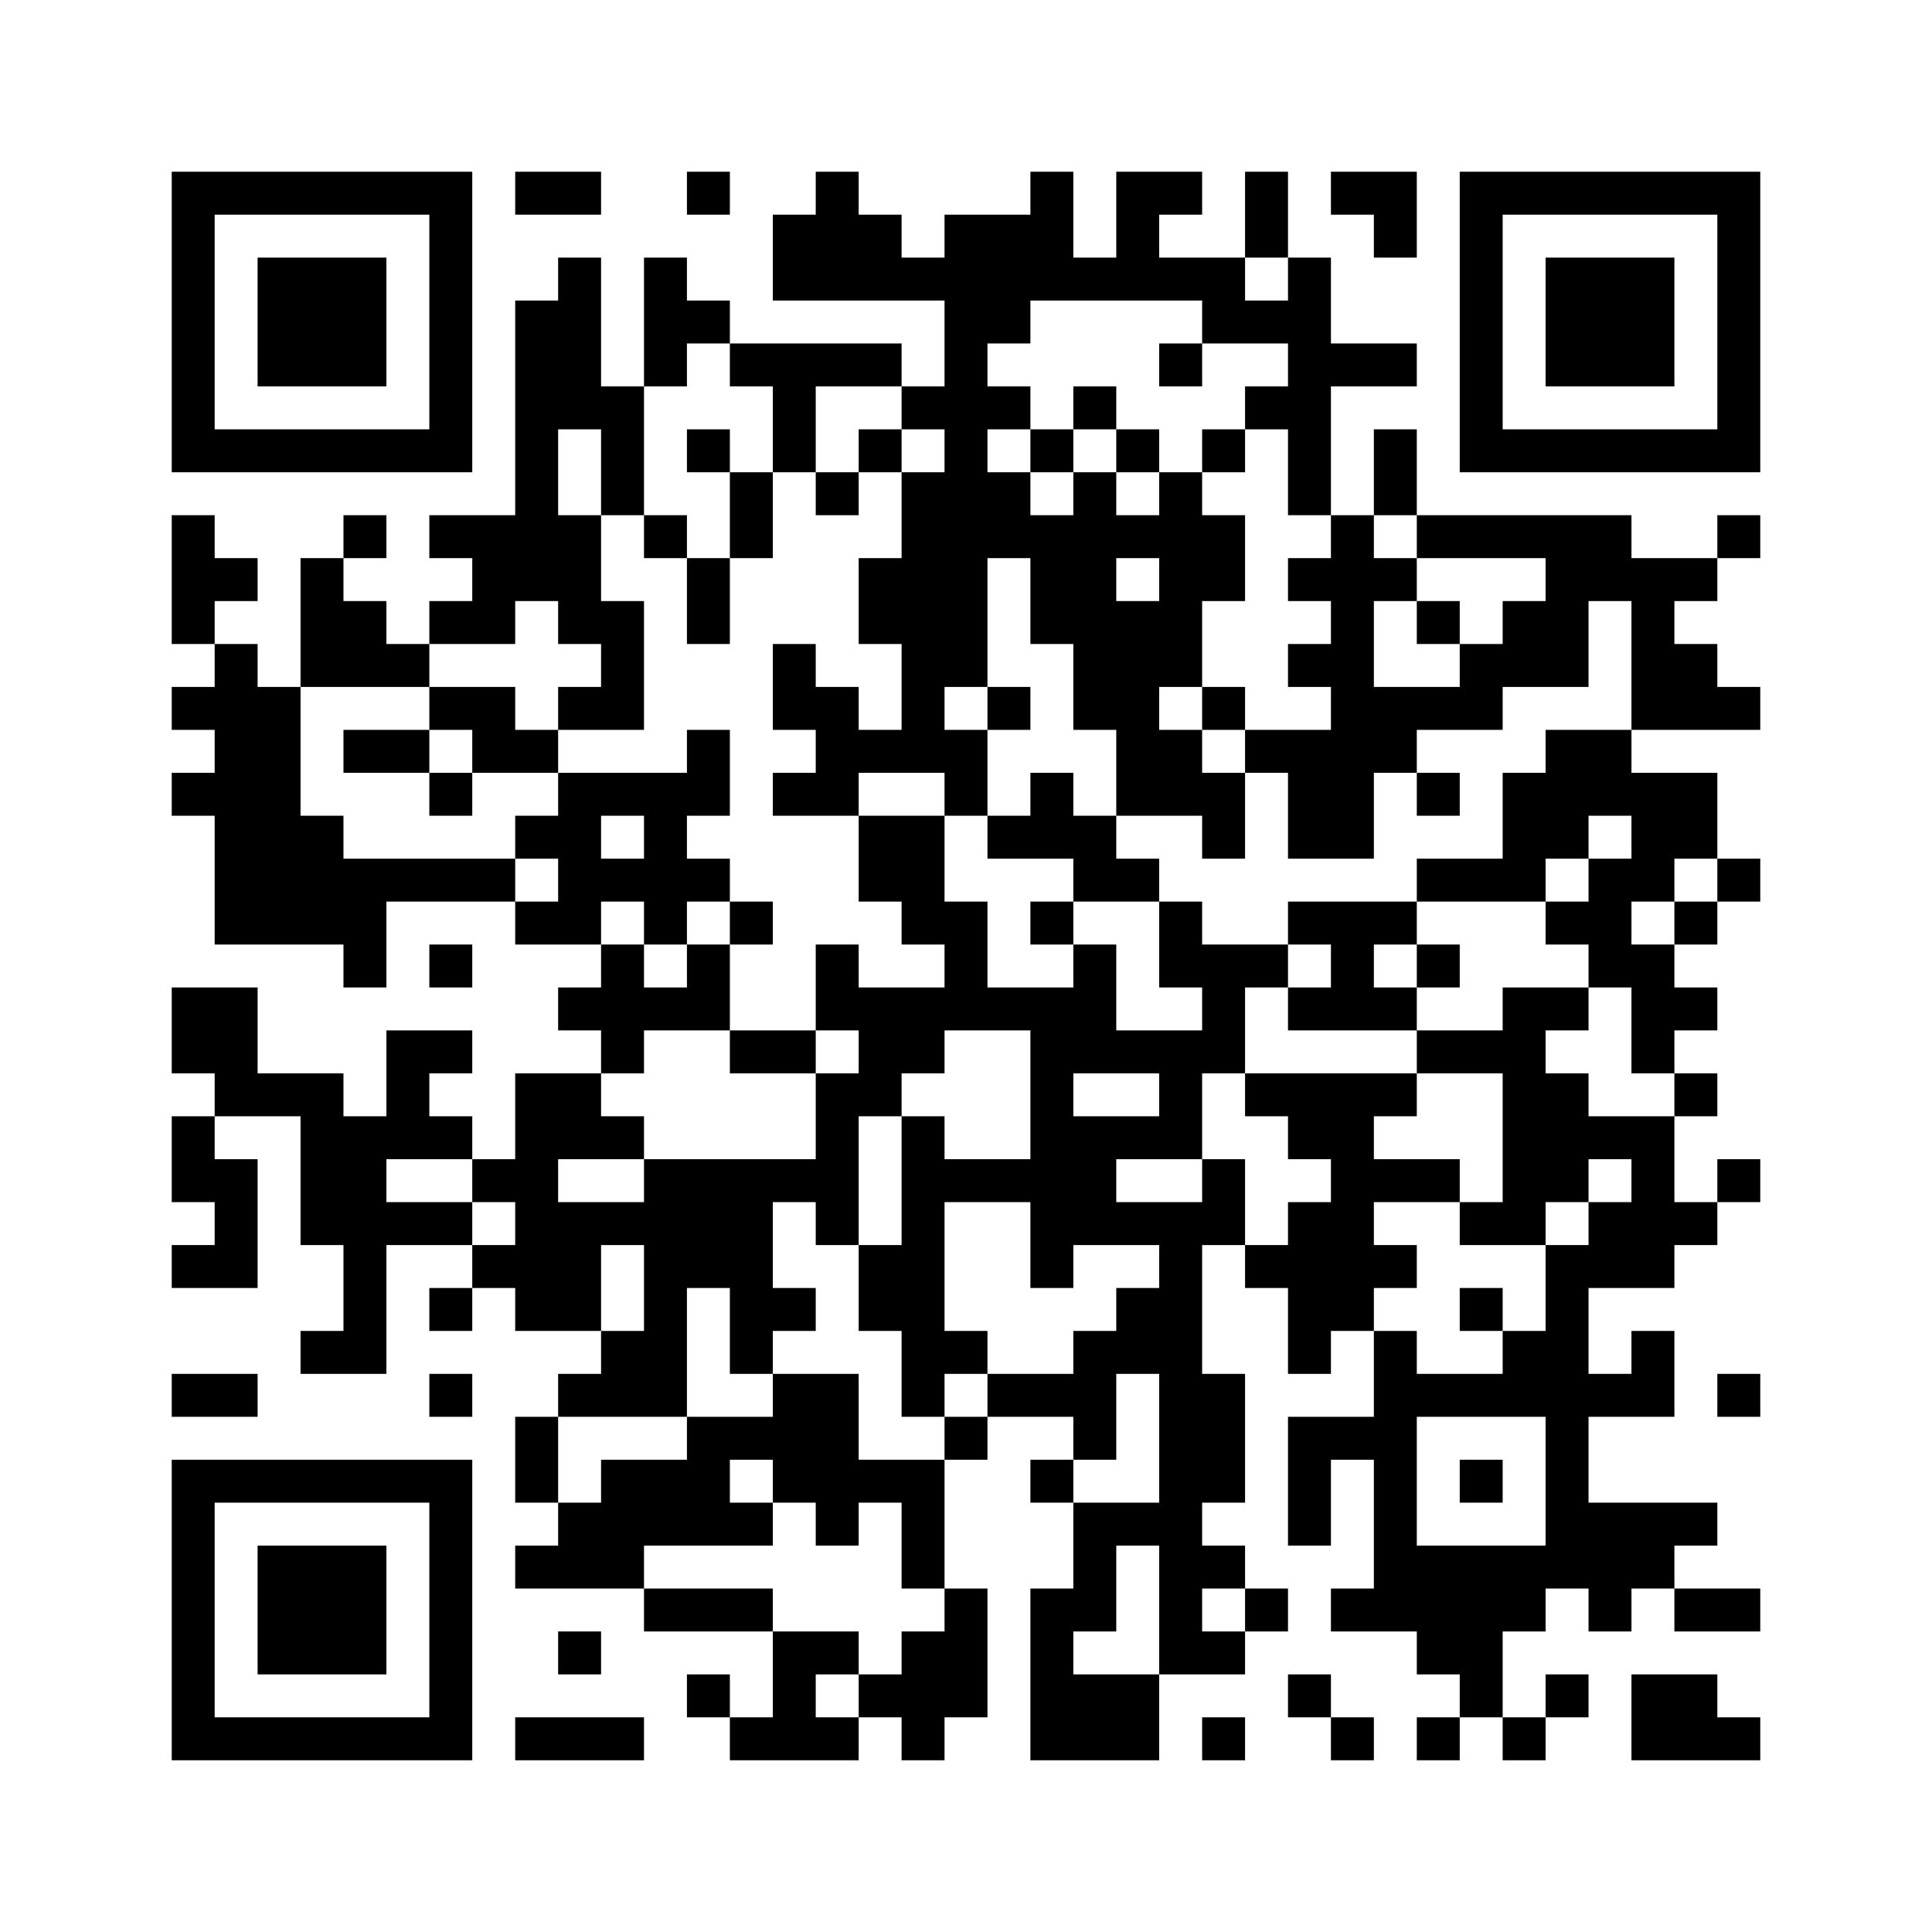
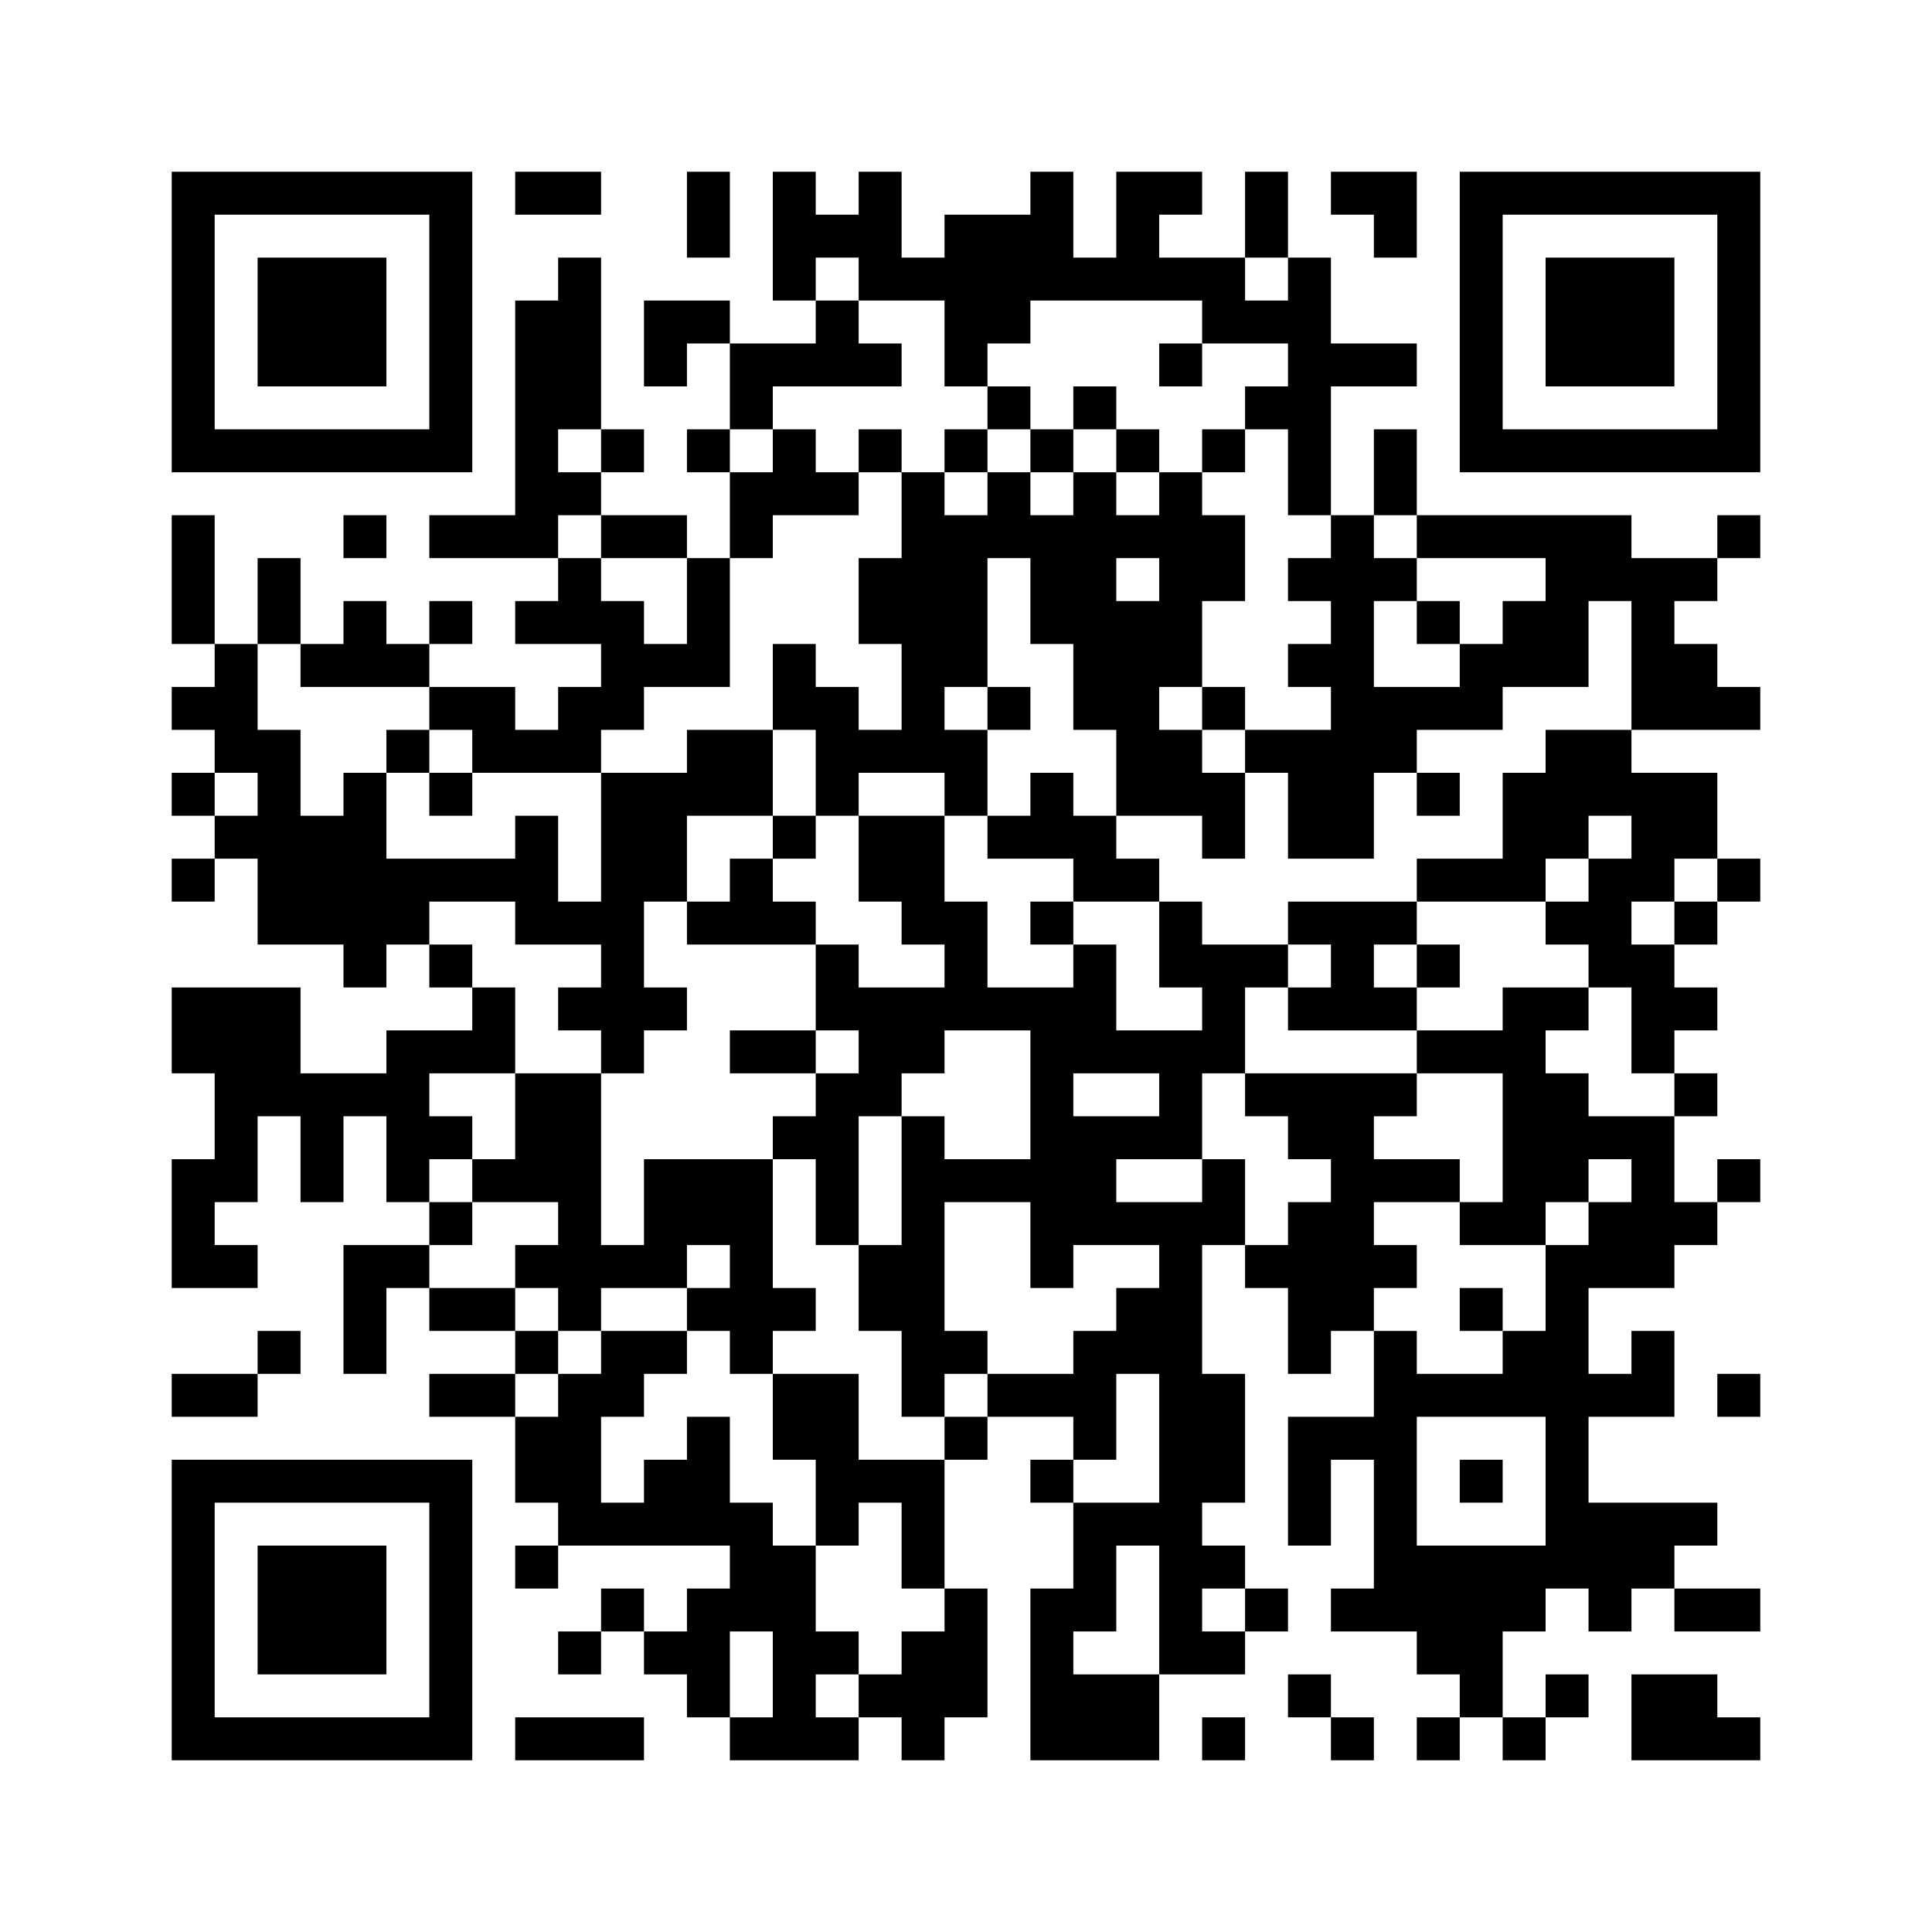
<svg xmlns="http://www.w3.org/2000/svg" width="45mm" height="45mm" version="1.1" viewBox="0 0 45 45">
-   <path d="M4,4H5V5H4zM5,4H6V5H5zM6,4H7V5H6zM7,4H8V5H7zM8,4H9V5H8zM9,4H10V5H9zM10,4H11V5H10zM12,4H13V5H12zM13,4H14V5H13zM16,4H17V5H16zM19,4H20V5H19zM24,4H25V5H24zM26,4H27V5H26zM27,4H28V5H27zM29,4H30V5H29zM31,4H32V5H31zM32,4H33V5H32zM34,4H35V5H34zM35,4H36V5H35zM36,4H37V5H36zM37,4H38V5H37zM38,4H39V5H38zM39,4H40V5H39zM40,4H41V5H40zM4,5H5V6H4zM10,5H11V6H10zM18,5H19V6H18zM19,5H20V6H19zM20,5H21V6H20zM22,5H23V6H22zM23,5H24V6H23zM24,5H25V6H24zM26,5H27V6H26zM29,5H30V6H29zM32,5H33V6H32zM34,5H35V6H34zM40,5H41V6H40zM4,6H5V7H4zM6,6H7V7H6zM7,6H8V7H7zM8,6H9V7H8zM10,6H11V7H10zM13,6H14V7H13zM15,6H16V7H15zM18,6H19V7H18zM19,6H20V7H19zM20,6H21V7H20zM21,6H22V7H21zM22,6H23V7H22zM23,6H24V7H23zM24,6H25V7H24zM25,6H26V7H25zM26,6H27V7H26zM27,6H28V7H27zM28,6H29V7H28zM30,6H31V7H30zM34,6H35V7H34zM36,6H37V7H36zM37,6H38V7H37zM38,6H39V7H38zM40,6H41V7H40zM4,7H5V8H4zM6,7H7V8H6zM7,7H8V8H7zM8,7H9V8H8zM10,7H11V8H10zM12,7H13V8H12zM13,7H14V8H13zM15,7H16V8H15zM16,7H17V8H16zM22,7H23V8H22zM23,7H24V8H23zM28,7H29V8H28zM29,7H30V8H29zM30,7H31V8H30zM34,7H35V8H34zM36,7H37V8H36zM37,7H38V8H37zM38,7H39V8H38zM40,7H41V8H40zM4,8H5V9H4zM6,8H7V9H6zM7,8H8V9H7zM8,8H9V9H8zM10,8H11V9H10zM12,8H13V9H12zM13,8H14V9H13zM15,8H16V9H15zM17,8H18V9H17zM18,8H19V9H18zM19,8H20V9H19zM20,8H21V9H20zM22,8H23V9H22zM27,8H28V9H27zM30,8H31V9H30zM31,8H32V9H31zM32,8H33V9H32zM34,8H35V9H34zM36,8H37V9H36zM37,8H38V9H37zM38,8H39V9H38zM40,8H41V9H40zM4,9H5V10H4zM10,9H11V10H10zM12,9H13V10H12zM13,9H14V10H13zM14,9H15V10H14zM18,9H19V10H18zM21,9H22V10H21zM22,9H23V10H22zM23,9H24V10H23zM25,9H26V10H25zM29,9H30V10H29zM30,9H31V10H30zM34,9H35V10H34zM40,9H41V10H40zM4,10H5V11H4zM5,10H6V11H5zM6,10H7V11H6zM7,10H8V11H7zM8,10H9V11H8zM9,10H10V11H9zM10,10H11V11H10zM12,10H13V11H12zM14,10H15V11H14zM16,10H17V11H16zM18,10H19V11H18zM20,10H21V11H20zM22,10H23V11H22zM24,10H25V11H24zM26,10H27V11H26zM28,10H29V11H28zM30,10H31V11H30zM32,10H33V11H32zM34,10H35V11H34zM35,10H36V11H35zM36,10H37V11H36zM37,10H38V11H37zM38,10H39V11H38zM39,10H40V11H39zM40,10H41V11H40zM12,11H13V12H12zM14,11H15V12H14zM17,11H18V12H17zM19,11H20V12H19zM21,11H22V12H21zM22,11H23V12H22zM23,11H24V12H23zM25,11H26V12H25zM27,11H28V12H27zM30,11H31V12H30zM32,11H33V12H32zM4,12H5V13H4zM8,12H9V13H8zM10,12H11V13H10zM11,12H12V13H11zM12,12H13V13H12zM13,12H14V13H13zM15,12H16V13H15zM17,12H18V13H17zM21,12H22V13H21zM22,12H23V13H22zM23,12H24V13H23zM24,12H25V13H24zM25,12H26V13H25zM26,12H27V13H26zM27,12H28V13H27zM28,12H29V13H28zM31,12H32V13H31zM33,12H34V13H33zM34,12H35V13H34zM35,12H36V13H35zM36,12H37V13H36zM37,12H38V13H37zM40,12H41V13H40zM4,13H5V14H4zM5,13H6V14H5zM7,13H8V14H7zM11,13H12V14H11zM12,13H13V14H12zM13,13H14V14H13zM16,13H17V14H16zM20,13H21V14H20zM21,13H22V14H21zM22,13H23V14H22zM24,13H25V14H24zM25,13H26V14H25zM27,13H28V14H27zM28,13H29V14H28zM30,13H31V14H30zM31,13H32V14H31zM32,13H33V14H32zM36,13H37V14H36zM37,13H38V14H37zM38,13H39V14H38zM39,13H40V14H39zM4,14H5V15H4zM7,14H8V15H7zM8,14H9V15H8zM10,14H11V15H10zM11,14H12V15H11zM13,14H14V15H13zM14,14H15V15H14zM16,14H17V15H16zM20,14H21V15H20zM21,14H22V15H21zM22,14H23V15H22zM24,14H25V15H24zM25,14H26V15H25zM26,14H27V15H26zM27,14H28V15H27zM31,14H32V15H31zM33,14H34V15H33zM35,14H36V15H35zM36,14H37V15H36zM38,14H39V15H38zM5,15H6V16H5zM7,15H8V16H7zM8,15H9V16H8zM9,15H10V16H9zM14,15H15V16H14zM18,15H19V16H18zM21,15H22V16H21zM22,15H23V16H22zM25,15H26V16H25zM26,15H27V16H26zM27,15H28V16H27zM30,15H31V16H30zM31,15H32V16H31zM34,15H35V16H34zM35,15H36V16H35zM36,15H37V16H36zM38,15H39V16H38zM39,15H40V16H39zM4,16H5V17H4zM5,16H6V17H5zM6,16H7V17H6zM10,16H11V17H10zM11,16H12V17H11zM13,16H14V17H13zM14,16H15V17H14zM18,16H19V17H18zM19,16H20V17H19zM21,16H22V17H21zM23,16H24V17H23zM25,16H26V17H25zM26,16H27V17H26zM28,16H29V17H28zM31,16H32V17H31zM32,16H33V17H32zM33,16H34V17H33zM34,16H35V17H34zM38,16H39V17H38zM39,16H40V17H39zM40,16H41V17H40zM5,17H6V18H5zM6,17H7V18H6zM8,17H9V18H8zM9,17H10V18H9zM11,17H12V18H11zM12,17H13V18H12zM16,17H17V18H16zM19,17H20V18H19zM20,17H21V18H20zM21,17H22V18H21zM22,17H23V18H22zM26,17H27V18H26zM27,17H28V18H27zM29,17H30V18H29zM30,17H31V18H30zM31,17H32V18H31zM32,17H33V18H32zM36,17H37V18H36zM37,17H38V18H37zM4,18H5V19H4zM5,18H6V19H5zM6,18H7V19H6zM10,18H11V19H10zM13,18H14V19H13zM14,18H15V19H14zM15,18H16V19H15zM16,18H17V19H16zM18,18H19V19H18zM19,18H20V19H19zM22,18H23V19H22zM24,18H25V19H24zM26,18H27V19H26zM27,18H28V19H27zM28,18H29V19H28zM30,18H31V19H30zM31,18H32V19H31zM33,18H34V19H33zM35,18H36V19H35zM36,18H37V19H36zM37,18H38V19H37zM38,18H39V19H38zM39,18H40V19H39zM5,19H6V20H5zM6,19H7V20H6zM7,19H8V20H7zM12,19H13V20H12zM13,19H14V20H13zM15,19H16V20H15zM20,19H21V20H20zM21,19H22V20H21zM23,19H24V20H23zM24,19H25V20H24zM25,19H26V20H25zM28,19H29V20H28zM30,19H31V20H30zM31,19H32V20H31zM35,19H36V20H35zM36,19H37V20H36zM38,19H39V20H38zM39,19H40V20H39zM5,20H6V21H5zM6,20H7V21H6zM7,20H8V21H7zM8,20H9V21H8zM9,20H10V21H9zM10,20H11V21H10zM11,20H12V21H11zM13,20H14V21H13zM14,20H15V21H14zM15,20H16V21H15zM16,20H17V21H16zM20,20H21V21H20zM21,20H22V21H21zM25,20H26V21H25zM26,20H27V21H26zM33,20H34V21H33zM34,20H35V21H34zM35,20H36V21H35zM37,20H38V21H37zM38,20H39V21H38zM40,20H41V21H40zM5,21H6V22H5zM6,21H7V22H6zM7,21H8V22H7zM8,21H9V22H8zM12,21H13V22H12zM13,21H14V22H13zM15,21H16V22H15zM17,21H18V22H17zM21,21H22V22H21zM22,21H23V22H22zM24,21H25V22H24zM27,21H28V22H27zM30,21H31V22H30zM31,21H32V22H31zM32,21H33V22H32zM36,21H37V22H36zM37,21H38V22H37zM39,21H40V22H39zM8,22H9V23H8zM10,22H11V23H10zM14,22H15V23H14zM16,22H17V23H16zM19,22H20V23H19zM22,22H23V23H22zM25,22H26V23H25zM27,22H28V23H27zM28,22H29V23H28zM29,22H30V23H29zM31,22H32V23H31zM33,22H34V23H33zM37,22H38V23H37zM38,22H39V23H38zM4,23H5V24H4zM5,23H6V24H5zM13,23H14V24H13zM14,23H15V24H14zM15,23H16V24H15zM16,23H17V24H16zM19,23H20V24H19zM20,23H21V24H20zM21,23H22V24H21zM22,23H23V24H22zM23,23H24V24H23zM24,23H25V24H24zM25,23H26V24H25zM28,23H29V24H28zM30,23H31V24H30zM31,23H32V24H31zM32,23H33V24H32zM35,23H36V24H35zM36,23H37V24H36zM38,23H39V24H38zM39,23H40V24H39zM4,24H5V25H4zM5,24H6V25H5zM9,24H10V25H9zM10,24H11V25H10zM14,24H15V25H14zM17,24H18V25H17zM18,24H19V25H18zM20,24H21V25H20zM21,24H22V25H21zM24,24H25V25H24zM25,24H26V25H25zM26,24H27V25H26zM27,24H28V25H27zM28,24H29V25H28zM33,24H34V25H33zM34,24H35V25H34zM35,24H36V25H35zM38,24H39V25H38zM5,25H6V26H5zM6,25H7V26H6zM7,25H8V26H7zM9,25H10V26H9zM12,25H13V26H12zM13,25H14V26H13zM19,25H20V26H19zM20,25H21V26H20zM24,25H25V26H24zM27,25H28V26H27zM29,25H30V26H29zM30,25H31V26H30zM31,25H32V26H31zM32,25H33V26H32zM35,25H36V26H35zM36,25H37V26H36zM39,25H40V26H39zM4,26H5V27H4zM7,26H8V27H7zM8,26H9V27H8zM9,26H10V27H9zM10,26H11V27H10zM12,26H13V27H12zM13,26H14V27H13zM14,26H15V27H14zM19,26H20V27H19zM21,26H22V27H21zM24,26H25V27H24zM25,26H26V27H25zM26,26H27V27H26zM27,26H28V27H27zM30,26H31V27H30zM31,26H32V27H31zM35,26H36V27H35zM36,26H37V27H36zM37,26H38V27H37zM38,26H39V27H38zM4,27H5V28H4zM5,27H6V28H5zM7,27H8V28H7zM8,27H9V28H8zM11,27H12V28H11zM12,27H13V28H12zM15,27H16V28H15zM16,27H17V28H16zM17,27H18V28H17zM18,27H19V28H18zM19,27H20V28H19zM21,27H22V28H21zM22,27H23V28H22zM23,27H24V28H23zM24,27H25V28H24zM25,27H26V28H25zM28,27H29V28H28zM31,27H32V28H31zM32,27H33V28H32zM33,27H34V28H33zM35,27H36V28H35zM36,27H37V28H36zM38,27H39V28H38zM40,27H41V28H40zM5,28H6V29H5zM7,28H8V29H7zM8,28H9V29H8zM9,28H10V29H9zM10,28H11V29H10zM12,28H13V29H12zM13,28H14V29H13zM14,28H15V29H14zM15,28H16V29H15zM16,28H17V29H16zM17,28H18V29H17zM19,28H20V29H19zM21,28H22V29H21zM24,28H25V29H24zM25,28H26V29H25zM26,28H27V29H26zM27,28H28V29H27zM28,28H29V29H28zM30,28H31V29H30zM31,28H32V29H31zM34,28H35V29H34zM35,28H36V29H35zM37,28H38V29H37zM38,28H39V29H38zM39,28H40V29H39zM4,29H5V30H4zM5,29H6V30H5zM8,29H9V30H8zM11,29H12V30H11zM12,29H13V30H12zM13,29H14V30H13zM15,29H16V30H15zM16,29H17V30H16zM17,29H18V30H17zM20,29H21V30H20zM21,29H22V30H21zM24,29H25V30H24zM27,29H28V30H27zM29,29H30V30H29zM30,29H31V30H30zM31,29H32V30H31zM32,29H33V30H32zM36,29H37V30H36zM37,29H38V30H37zM38,29H39V30H38zM8,30H9V31H8zM10,30H11V31H10zM12,30H13V31H12zM13,30H14V31H13zM15,30H16V31H15zM17,30H18V31H17zM18,30H19V31H18zM20,30H21V31H20zM21,30H22V31H21zM26,30H27V31H26zM27,30H28V31H27zM30,30H31V31H30zM31,30H32V31H31zM34,30H35V31H34zM36,30H37V31H36zM7,31H8V32H7zM8,31H9V32H8zM14,31H15V32H14zM15,31H16V32H15zM17,31H18V32H17zM21,31H22V32H21zM22,31H23V32H22zM25,31H26V32H25zM26,31H27V32H26zM27,31H28V32H27zM30,31H31V32H30zM32,31H33V32H32zM35,31H36V32H35zM36,31H37V32H36zM38,31H39V32H38zM4,32H5V33H4zM5,32H6V33H5zM10,32H11V33H10zM13,32H14V33H13zM14,32H15V33H14zM15,32H16V33H15zM18,32H19V33H18zM19,32H20V33H19zM21,32H22V33H21zM23,32H24V33H23zM24,32H25V33H24zM25,32H26V33H25zM27,32H28V33H27zM28,32H29V33H28zM32,32H33V33H32zM33,32H34V33H33zM34,32H35V33H34zM35,32H36V33H35zM36,32H37V33H36zM37,32H38V33H37zM38,32H39V33H38zM40,32H41V33H40zM12,33H13V34H12zM16,33H17V34H16zM17,33H18V34H17zM18,33H19V34H18zM19,33H20V34H19zM22,33H23V34H22zM25,33H26V34H25zM27,33H28V34H27zM28,33H29V34H28zM30,33H31V34H30zM31,33H32V34H31zM32,33H33V34H32zM36,33H37V34H36zM4,34H5V35H4zM5,34H6V35H5zM6,34H7V35H6zM7,34H8V35H7zM8,34H9V35H8zM9,34H10V35H9zM10,34H11V35H10zM12,34H13V35H12zM14,34H15V35H14zM15,34H16V35H15zM16,34H17V35H16zM18,34H19V35H18zM19,34H20V35H19zM20,34H21V35H20zM21,34H22V35H21zM24,34H25V35H24zM27,34H28V35H27zM28,34H29V35H28zM30,34H31V35H30zM32,34H33V35H32zM34,34H35V35H34zM36,34H37V35H36zM4,35H5V36H4zM10,35H11V36H10zM13,35H14V36H13zM14,35H15V36H14zM15,35H16V36H15zM16,35H17V36H16zM17,35H18V36H17zM19,35H20V36H19zM21,35H22V36H21zM25,35H26V36H25zM26,35H27V36H26zM27,35H28V36H27zM30,35H31V36H30zM32,35H33V36H32zM36,35H37V36H36zM37,35H38V36H37zM38,35H39V36H38zM39,35H40V36H39zM4,36H5V37H4zM6,36H7V37H6zM7,36H8V37H7zM8,36H9V37H8zM10,36H11V37H10zM12,36H13V37H12zM13,36H14V37H13zM14,36H15V37H14zM21,36H22V37H21zM25,36H26V37H25zM27,36H28V37H27zM28,36H29V37H28zM32,36H33V37H32zM33,36H34V37H33zM34,36H35V37H34zM35,36H36V37H35zM36,36H37V37H36zM37,36H38V37H37zM38,36H39V37H38zM4,37H5V38H4zM6,37H7V38H6zM7,37H8V38H7zM8,37H9V38H8zM10,37H11V38H10zM15,37H16V38H15zM16,37H17V38H16zM17,37H18V38H17zM22,37H23V38H22zM24,37H25V38H24zM25,37H26V38H25zM27,37H28V38H27zM29,37H30V38H29zM31,37H32V38H31zM32,37H33V38H32zM33,37H34V38H33zM34,37H35V38H34zM35,37H36V38H35zM37,37H38V38H37zM39,37H40V38H39zM40,37H41V38H40zM4,38H5V39H4zM6,38H7V39H6zM7,38H8V39H7zM8,38H9V39H8zM10,38H11V39H10zM13,38H14V39H13zM18,38H19V39H18zM19,38H20V39H19zM21,38H22V39H21zM22,38H23V39H22zM24,38H25V39H24zM27,38H28V39H27zM28,38H29V39H28zM33,38H34V39H33zM34,38H35V39H34zM4,39H5V40H4zM10,39H11V40H10zM16,39H17V40H16zM18,39H19V40H18zM20,39H21V40H20zM21,39H22V40H21zM22,39H23V40H22zM24,39H25V40H24zM25,39H26V40H25zM26,39H27V40H26zM30,39H31V40H30zM34,39H35V40H34zM36,39H37V40H36zM38,39H39V40H38zM39,39H40V40H39zM4,40H5V41H4zM5,40H6V41H5zM6,40H7V41H6zM7,40H8V41H7zM8,40H9V41H8zM9,40H10V41H9zM10,40H11V41H10zM12,40H13V41H12zM13,40H14V41H13zM14,40H15V41H14zM17,40H18V41H17zM18,40H19V41H18zM19,40H20V41H19zM21,40H22V41H21zM24,40H25V41H24zM25,40H26V41H25zM26,40H27V41H26zM28,40H29V41H28zM31,40H32V41H31zM33,40H34V41H33zM35,40H36V41H35zM38,40H39V41H38zM39,40H40V41H39zM40,40H41V41H40z" id="qr-path" fill="#000000" fill-opacity="1" fill-rule="nonzero" stroke="none" />
+   <path d="M4,4H5V5H4zM5,4H6V5H5zM6,4H7V5H6zM7,4H8V5H7zM8,4H9V5H8zM9,4H10V5H9zM10,4H11V5H10zM12,4H13V5H12zM13,4H14V5H13zM16,4H17V5H16zM18,4H19V5H18zM20,4H21V5H20zM24,4H25V5H24zM26,4H27V5H26zM27,4H28V5H27zM29,4H30V5H29zM31,4H32V5H31zM32,4H33V5H32zM34,4H35V5H34zM35,4H36V5H35zM36,4H37V5H36zM37,4H38V5H37zM38,4H39V5H38zM39,4H40V5H39zM40,4H41V5H40zM4,5H5V6H4zM10,5H11V6H10zM16,5H17V6H16zM18,5H19V6H18zM19,5H20V6H19zM20,5H21V6H20zM22,5H23V6H22zM23,5H24V6H23zM24,5H25V6H24zM26,5H27V6H26zM29,5H30V6H29zM32,5H33V6H32zM34,5H35V6H34zM40,5H41V6H40zM4,6H5V7H4zM6,6H7V7H6zM7,6H8V7H7zM8,6H9V7H8zM10,6H11V7H10zM13,6H14V7H13zM18,6H19V7H18zM20,6H21V7H20zM21,6H22V7H21zM22,6H23V7H22zM23,6H24V7H23zM24,6H25V7H24zM25,6H26V7H25zM26,6H27V7H26zM27,6H28V7H27zM28,6H29V7H28zM30,6H31V7H30zM34,6H35V7H34zM36,6H37V7H36zM37,6H38V7H37zM38,6H39V7H38zM40,6H41V7H40zM4,7H5V8H4zM6,7H7V8H6zM7,7H8V8H7zM8,7H9V8H8zM10,7H11V8H10zM12,7H13V8H12zM13,7H14V8H13zM15,7H16V8H15zM16,7H17V8H16zM19,7H20V8H19zM22,7H23V8H22zM23,7H24V8H23zM28,7H29V8H28zM29,7H30V8H29zM30,7H31V8H30zM34,7H35V8H34zM36,7H37V8H36zM37,7H38V8H37zM38,7H39V8H38zM40,7H41V8H40zM4,8H5V9H4zM6,8H7V9H6zM7,8H8V9H7zM8,8H9V9H8zM10,8H11V9H10zM12,8H13V9H12zM13,8H14V9H13zM15,8H16V9H15zM17,8H18V9H17zM18,8H19V9H18zM19,8H20V9H19zM20,8H21V9H20zM22,8H23V9H22zM27,8H28V9H27zM30,8H31V9H30zM31,8H32V9H31zM32,8H33V9H32zM34,8H35V9H34zM36,8H37V9H36zM37,8H38V9H37zM38,8H39V9H38zM40,8H41V9H40zM4,9H5V10H4zM10,9H11V10H10zM12,9H13V10H12zM13,9H14V10H13zM17,9H18V10H17zM23,9H24V10H23zM25,9H26V10H25zM29,9H30V10H29zM30,9H31V10H30zM34,9H35V10H34zM40,9H41V10H40zM4,10H5V11H4zM5,10H6V11H5zM6,10H7V11H6zM7,10H8V11H7zM8,10H9V11H8zM9,10H10V11H9zM10,10H11V11H10zM12,10H13V11H12zM14,10H15V11H14zM16,10H17V11H16zM18,10H19V11H18zM20,10H21V11H20zM22,10H23V11H22zM24,10H25V11H24zM26,10H27V11H26zM28,10H29V11H28zM30,10H31V11H30zM32,10H33V11H32zM34,10H35V11H34zM35,10H36V11H35zM36,10H37V11H36zM37,10H38V11H37zM38,10H39V11H38zM39,10H40V11H39zM40,10H41V11H40zM12,11H13V12H12zM13,11H14V12H13zM17,11H18V12H17zM18,11H19V12H18zM19,11H20V12H19zM21,11H22V12H21zM23,11H24V12H23zM25,11H26V12H25zM27,11H28V12H27zM30,11H31V12H30zM32,11H33V12H32zM4,12H5V13H4zM8,12H9V13H8zM10,12H11V13H10zM11,12H12V13H11zM12,12H13V13H12zM14,12H15V13H14zM15,12H16V13H15zM17,12H18V13H17zM21,12H22V13H21zM22,12H23V13H22zM23,12H24V13H23zM24,12H25V13H24zM25,12H26V13H25zM26,12H27V13H26zM27,12H28V13H27zM28,12H29V13H28zM31,12H32V13H31zM33,12H34V13H33zM34,12H35V13H34zM35,12H36V13H35zM36,12H37V13H36zM37,12H38V13H37zM40,12H41V13H40zM4,13H5V14H4zM6,13H7V14H6zM13,13H14V14H13zM16,13H17V14H16zM20,13H21V14H20zM21,13H22V14H21zM22,13H23V14H22zM24,13H25V14H24zM25,13H26V14H25zM27,13H28V14H27zM28,13H29V14H28zM30,13H31V14H30zM31,13H32V14H31zM32,13H33V14H32zM36,13H37V14H36zM37,13H38V14H37zM38,13H39V14H38zM39,13H40V14H39zM4,14H5V15H4zM6,14H7V15H6zM8,14H9V15H8zM10,14H11V15H10zM12,14H13V15H12zM13,14H14V15H13zM14,14H15V15H14zM16,14H17V15H16zM20,14H21V15H20zM21,14H22V15H21zM22,14H23V15H22zM24,14H25V15H24zM25,14H26V15H25zM26,14H27V15H26zM27,14H28V15H27zM31,14H32V15H31zM33,14H34V15H33zM35,14H36V15H35zM36,14H37V15H36zM38,14H39V15H38zM5,15H6V16H5zM7,15H8V16H7zM8,15H9V16H8zM9,15H10V16H9zM14,15H15V16H14zM15,15H16V16H15zM16,15H17V16H16zM18,15H19V16H18zM21,15H22V16H21zM22,15H23V16H22zM25,15H26V16H25zM26,15H27V16H26zM27,15H28V16H27zM30,15H31V16H30zM31,15H32V16H31zM34,15H35V16H34zM35,15H36V16H35zM36,15H37V16H36zM38,15H39V16H38zM39,15H40V16H39zM4,16H5V17H4zM5,16H6V17H5zM10,16H11V17H10zM11,16H12V17H11zM13,16H14V17H13zM14,16H15V17H14zM18,16H19V17H18zM19,16H20V17H19zM21,16H22V17H21zM23,16H24V17H23zM25,16H26V17H25zM26,16H27V17H26zM28,16H29V17H28zM31,16H32V17H31zM32,16H33V17H32zM33,16H34V17H33zM34,16H35V17H34zM38,16H39V17H38zM39,16H40V17H39zM40,16H41V17H40zM5,17H6V18H5zM6,17H7V18H6zM9,17H10V18H9zM11,17H12V18H11zM12,17H13V18H12zM13,17H14V18H13zM16,17H17V18H16zM17,17H18V18H17zM19,17H20V18H19zM20,17H21V18H20zM21,17H22V18H21zM22,17H23V18H22zM26,17H27V18H26zM27,17H28V18H27zM29,17H30V18H29zM30,17H31V18H30zM31,17H32V18H31zM32,17H33V18H32zM36,17H37V18H36zM37,17H38V18H37zM4,18H5V19H4zM6,18H7V19H6zM8,18H9V19H8zM10,18H11V19H10zM14,18H15V19H14zM15,18H16V19H15zM16,18H17V19H16zM17,18H18V19H17zM19,18H20V19H19zM22,18H23V19H22zM24,18H25V19H24zM26,18H27V19H26zM27,18H28V19H27zM28,18H29V19H28zM30,18H31V19H30zM31,18H32V19H31zM33,18H34V19H33zM35,18H36V19H35zM36,18H37V19H36zM37,18H38V19H37zM38,18H39V19H38zM39,18H40V19H39zM5,19H6V20H5zM6,19H7V20H6zM7,19H8V20H7zM8,19H9V20H8zM12,19H13V20H12zM14,19H15V20H14zM15,19H16V20H15zM18,19H19V20H18zM20,19H21V20H20zM21,19H22V20H21zM23,19H24V20H23zM24,19H25V20H24zM25,19H26V20H25zM28,19H29V20H28zM30,19H31V20H30zM31,19H32V20H31zM35,19H36V20H35zM36,19H37V20H36zM38,19H39V20H38zM39,19H40V20H39zM4,20H5V21H4zM6,20H7V21H6zM7,20H8V21H7zM8,20H9V21H8zM9,20H10V21H9zM10,20H11V21H10zM11,20H12V21H11zM12,20H13V21H12zM14,20H15V21H14zM15,20H16V21H15zM17,20H18V21H17zM20,20H21V21H20zM21,20H22V21H21zM25,20H26V21H25zM26,20H27V21H26zM33,20H34V21H33zM34,20H35V21H34zM35,20H36V21H35zM37,20H38V21H37zM38,20H39V21H38zM40,20H41V21H40zM6,21H7V22H6zM7,21H8V22H7zM8,21H9V22H8zM9,21H10V22H9zM12,21H13V22H12zM13,21H14V22H13zM14,21H15V22H14zM16,21H17V22H16zM17,21H18V22H17zM18,21H19V22H18zM21,21H22V22H21zM22,21H23V22H22zM24,21H25V22H24zM27,21H28V22H27zM30,21H31V22H30zM31,21H32V22H31zM32,21H33V22H32zM36,21H37V22H36zM37,21H38V22H37zM39,21H40V22H39zM8,22H9V23H8zM10,22H11V23H10zM14,22H15V23H14zM19,22H20V23H19zM22,22H23V23H22zM25,22H26V23H25zM27,22H28V23H27zM28,22H29V23H28zM29,22H30V23H29zM31,22H32V23H31zM33,22H34V23H33zM37,22H38V23H37zM38,22H39V23H38zM4,23H5V24H4zM5,23H6V24H5zM6,23H7V24H6zM11,23H12V24H11zM13,23H14V24H13zM14,23H15V24H14zM15,23H16V24H15zM19,23H20V24H19zM20,23H21V24H20zM21,23H22V24H21zM22,23H23V24H22zM23,23H24V24H23zM24,23H25V24H24zM25,23H26V24H25zM28,23H29V24H28zM30,23H31V24H30zM31,23H32V24H31zM32,23H33V24H32zM35,23H36V24H35zM36,23H37V24H36zM38,23H39V24H38zM39,23H40V24H39zM4,24H5V25H4zM5,24H6V25H5zM6,24H7V25H6zM9,24H10V25H9zM10,24H11V25H10zM11,24H12V25H11zM14,24H15V25H14zM17,24H18V25H17zM18,24H19V25H18zM20,24H21V25H20zM21,24H22V25H21zM24,24H25V25H24zM25,24H26V25H25zM26,24H27V25H26zM27,24H28V25H27zM28,24H29V25H28zM33,24H34V25H33zM34,24H35V25H34zM35,24H36V25H35zM38,24H39V25H38zM5,25H6V26H5zM6,25H7V26H6zM7,25H8V26H7zM8,25H9V26H8zM9,25H10V26H9zM12,25H13V26H12zM13,25H14V26H13zM19,25H20V26H19zM20,25H21V26H20zM24,25H25V26H24zM27,25H28V26H27zM29,25H30V26H29zM30,25H31V26H30zM31,25H32V26H31zM32,25H33V26H32zM35,25H36V26H35zM36,25H37V26H36zM39,25H40V26H39zM5,26H6V27H5zM7,26H8V27H7zM9,26H10V27H9zM10,26H11V27H10zM12,26H13V27H12zM13,26H14V27H13zM18,26H19V27H18zM19,26H20V27H19zM21,26H22V27H21zM24,26H25V27H24zM25,26H26V27H25zM26,26H27V27H26zM27,26H28V27H27zM30,26H31V27H30zM31,26H32V27H31zM35,26H36V27H35zM36,26H37V27H36zM37,26H38V27H37zM38,26H39V27H38zM4,27H5V28H4zM5,27H6V28H5zM7,27H8V28H7zM9,27H10V28H9zM11,27H12V28H11zM12,27H13V28H12zM13,27H14V28H13zM15,27H16V28H15zM16,27H17V28H16zM17,27H18V28H17zM19,27H20V28H19zM21,27H22V28H21zM22,27H23V28H22zM23,27H24V28H23zM24,27H25V28H24zM25,27H26V28H25zM28,27H29V28H28zM31,27H32V28H31zM32,27H33V28H32zM33,27H34V28H33zM35,27H36V28H35zM36,27H37V28H36zM38,27H39V28H38zM40,27H41V28H40zM4,28H5V29H4zM10,28H11V29H10zM13,28H14V29H13zM15,28H16V29H15zM16,28H17V29H16zM17,28H18V29H17zM19,28H20V29H19zM21,28H22V29H21zM24,28H25V29H24zM25,28H26V29H25zM26,28H27V29H26zM27,28H28V29H27zM28,28H29V29H28zM30,28H31V29H30zM31,28H32V29H31zM34,28H35V29H34zM35,28H36V29H35zM37,28H38V29H37zM38,28H39V29H38zM39,28H40V29H39zM4,29H5V30H4zM5,29H6V30H5zM8,29H9V30H8zM9,29H10V30H9zM12,29H13V30H12zM13,29H14V30H13zM14,29H15V30H14zM15,29H16V30H15zM17,29H18V30H17zM20,29H21V30H20zM21,29H22V30H21zM24,29H25V30H24zM27,29H28V30H27zM29,29H30V30H29zM30,29H31V30H30zM31,29H32V30H31zM32,29H33V30H32zM36,29H37V30H36zM37,29H38V30H37zM38,29H39V30H38zM8,30H9V31H8zM10,30H11V31H10zM11,30H12V31H11zM13,30H14V31H13zM16,30H17V31H16zM17,30H18V31H17zM18,30H19V31H18zM20,30H21V31H20zM21,30H22V31H21zM26,30H27V31H26zM27,30H28V31H27zM30,30H31V31H30zM31,30H32V31H31zM34,30H35V31H34zM36,30H37V31H36zM6,31H7V32H6zM8,31H9V32H8zM12,31H13V32H12zM14,31H15V32H14zM15,31H16V32H15zM17,31H18V32H17zM21,31H22V32H21zM22,31H23V32H22zM25,31H26V32H25zM26,31H27V32H26zM27,31H28V32H27zM30,31H31V32H30zM32,31H33V32H32zM35,31H36V32H35zM36,31H37V32H36zM38,31H39V32H38zM4,32H5V33H4zM5,32H6V33H5zM10,32H11V33H10zM11,32H12V33H11zM13,32H14V33H13zM14,32H15V33H14zM18,32H19V33H18zM19,32H20V33H19zM21,32H22V33H21zM23,32H24V33H23zM24,32H25V33H24zM25,32H26V33H25zM27,32H28V33H27zM28,32H29V33H28zM32,32H33V33H32zM33,32H34V33H33zM34,32H35V33H34zM35,32H36V33H35zM36,32H37V33H36zM37,32H38V33H37zM38,32H39V33H38zM40,32H41V33H40zM12,33H13V34H12zM13,33H14V34H13zM16,33H17V34H16zM18,33H19V34H18zM19,33H20V34H19zM22,33H23V34H22zM25,33H26V34H25zM27,33H28V34H27zM28,33H29V34H28zM30,33H31V34H30zM31,33H32V34H31zM32,33H33V34H32zM36,33H37V34H36zM4,34H5V35H4zM5,34H6V35H5zM6,34H7V35H6zM7,34H8V35H7zM8,34H9V35H8zM9,34H10V35H9zM10,34H11V35H10zM12,34H13V35H12zM13,34H14V35H13zM15,34H16V35H15zM16,34H17V35H16zM19,34H20V35H19zM20,34H21V35H20zM21,34H22V35H21zM24,34H25V35H24zM27,34H28V35H27zM28,34H29V35H28zM30,34H31V35H30zM32,34H33V35H32zM34,34H35V35H34zM36,34H37V35H36zM4,35H5V36H4zM10,35H11V36H10zM13,35H14V36H13zM14,35H15V36H14zM15,35H16V36H15zM16,35H17V36H16zM17,35H18V36H17zM19,35H20V36H19zM21,35H22V36H21zM25,35H26V36H25zM26,35H27V36H26zM27,35H28V36H27zM30,35H31V36H30zM32,35H33V36H32zM36,35H37V36H36zM37,35H38V36H37zM38,35H39V36H38zM39,35H40V36H39zM4,36H5V37H4zM6,36H7V37H6zM7,36H8V37H7zM8,36H9V37H8zM10,36H11V37H10zM12,36H13V37H12zM17,36H18V37H17zM18,36H19V37H18zM21,36H22V37H21zM25,36H26V37H25zM27,36H28V37H27zM28,36H29V37H28zM32,36H33V37H32zM33,36H34V37H33zM34,36H35V37H34zM35,36H36V37H35zM36,36H37V37H36zM37,36H38V37H37zM38,36H39V37H38zM4,37H5V38H4zM6,37H7V38H6zM7,37H8V38H7zM8,37H9V38H8zM10,37H11V38H10zM14,37H15V38H14zM16,37H17V38H16zM17,37H18V38H17zM18,37H19V38H18zM22,37H23V38H22zM24,37H25V38H24zM25,37H26V38H25zM27,37H28V38H27zM29,37H30V38H29zM31,37H32V38H31zM32,37H33V38H32zM33,37H34V38H33zM34,37H35V38H34zM35,37H36V38H35zM37,37H38V38H37zM39,37H40V38H39zM40,37H41V38H40zM4,38H5V39H4zM6,38H7V39H6zM7,38H8V39H7zM8,38H9V39H8zM10,38H11V39H10zM13,38H14V39H13zM15,38H16V39H15zM16,38H17V39H16zM18,38H19V39H18zM19,38H20V39H19zM21,38H22V39H21zM22,38H23V39H22zM24,38H25V39H24zM27,38H28V39H27zM28,38H29V39H28zM33,38H34V39H33zM34,38H35V39H34zM4,39H5V40H4zM10,39H11V40H10zM16,39H17V40H16zM18,39H19V40H18zM20,39H21V40H20zM21,39H22V40H21zM22,39H23V40H22zM24,39H25V40H24zM25,39H26V40H25zM26,39H27V40H26zM30,39H31V40H30zM34,39H35V40H34zM36,39H37V40H36zM38,39H39V40H38zM39,39H40V40H39zM4,40H5V41H4zM5,40H6V41H5zM6,40H7V41H6zM7,40H8V41H7zM8,40H9V41H8zM9,40H10V41H9zM10,40H11V41H10zM12,40H13V41H12zM13,40H14V41H13zM14,40H15V41H14zM17,40H18V41H17zM18,40H19V41H18zM19,40H20V41H19zM21,40H22V41H21zM24,40H25V41H24zM25,40H26V41H25zM26,40H27V41H26zM28,40H29V41H28zM31,40H32V41H31zM33,40H34V41H33zM35,40H36V41H35zM38,40H39V41H38zM39,40H40V41H39zM40,40H41V41H40z" id="qr-path" fill="#000000" fill-opacity="1" fill-rule="nonzero" stroke="none" />
</svg>
